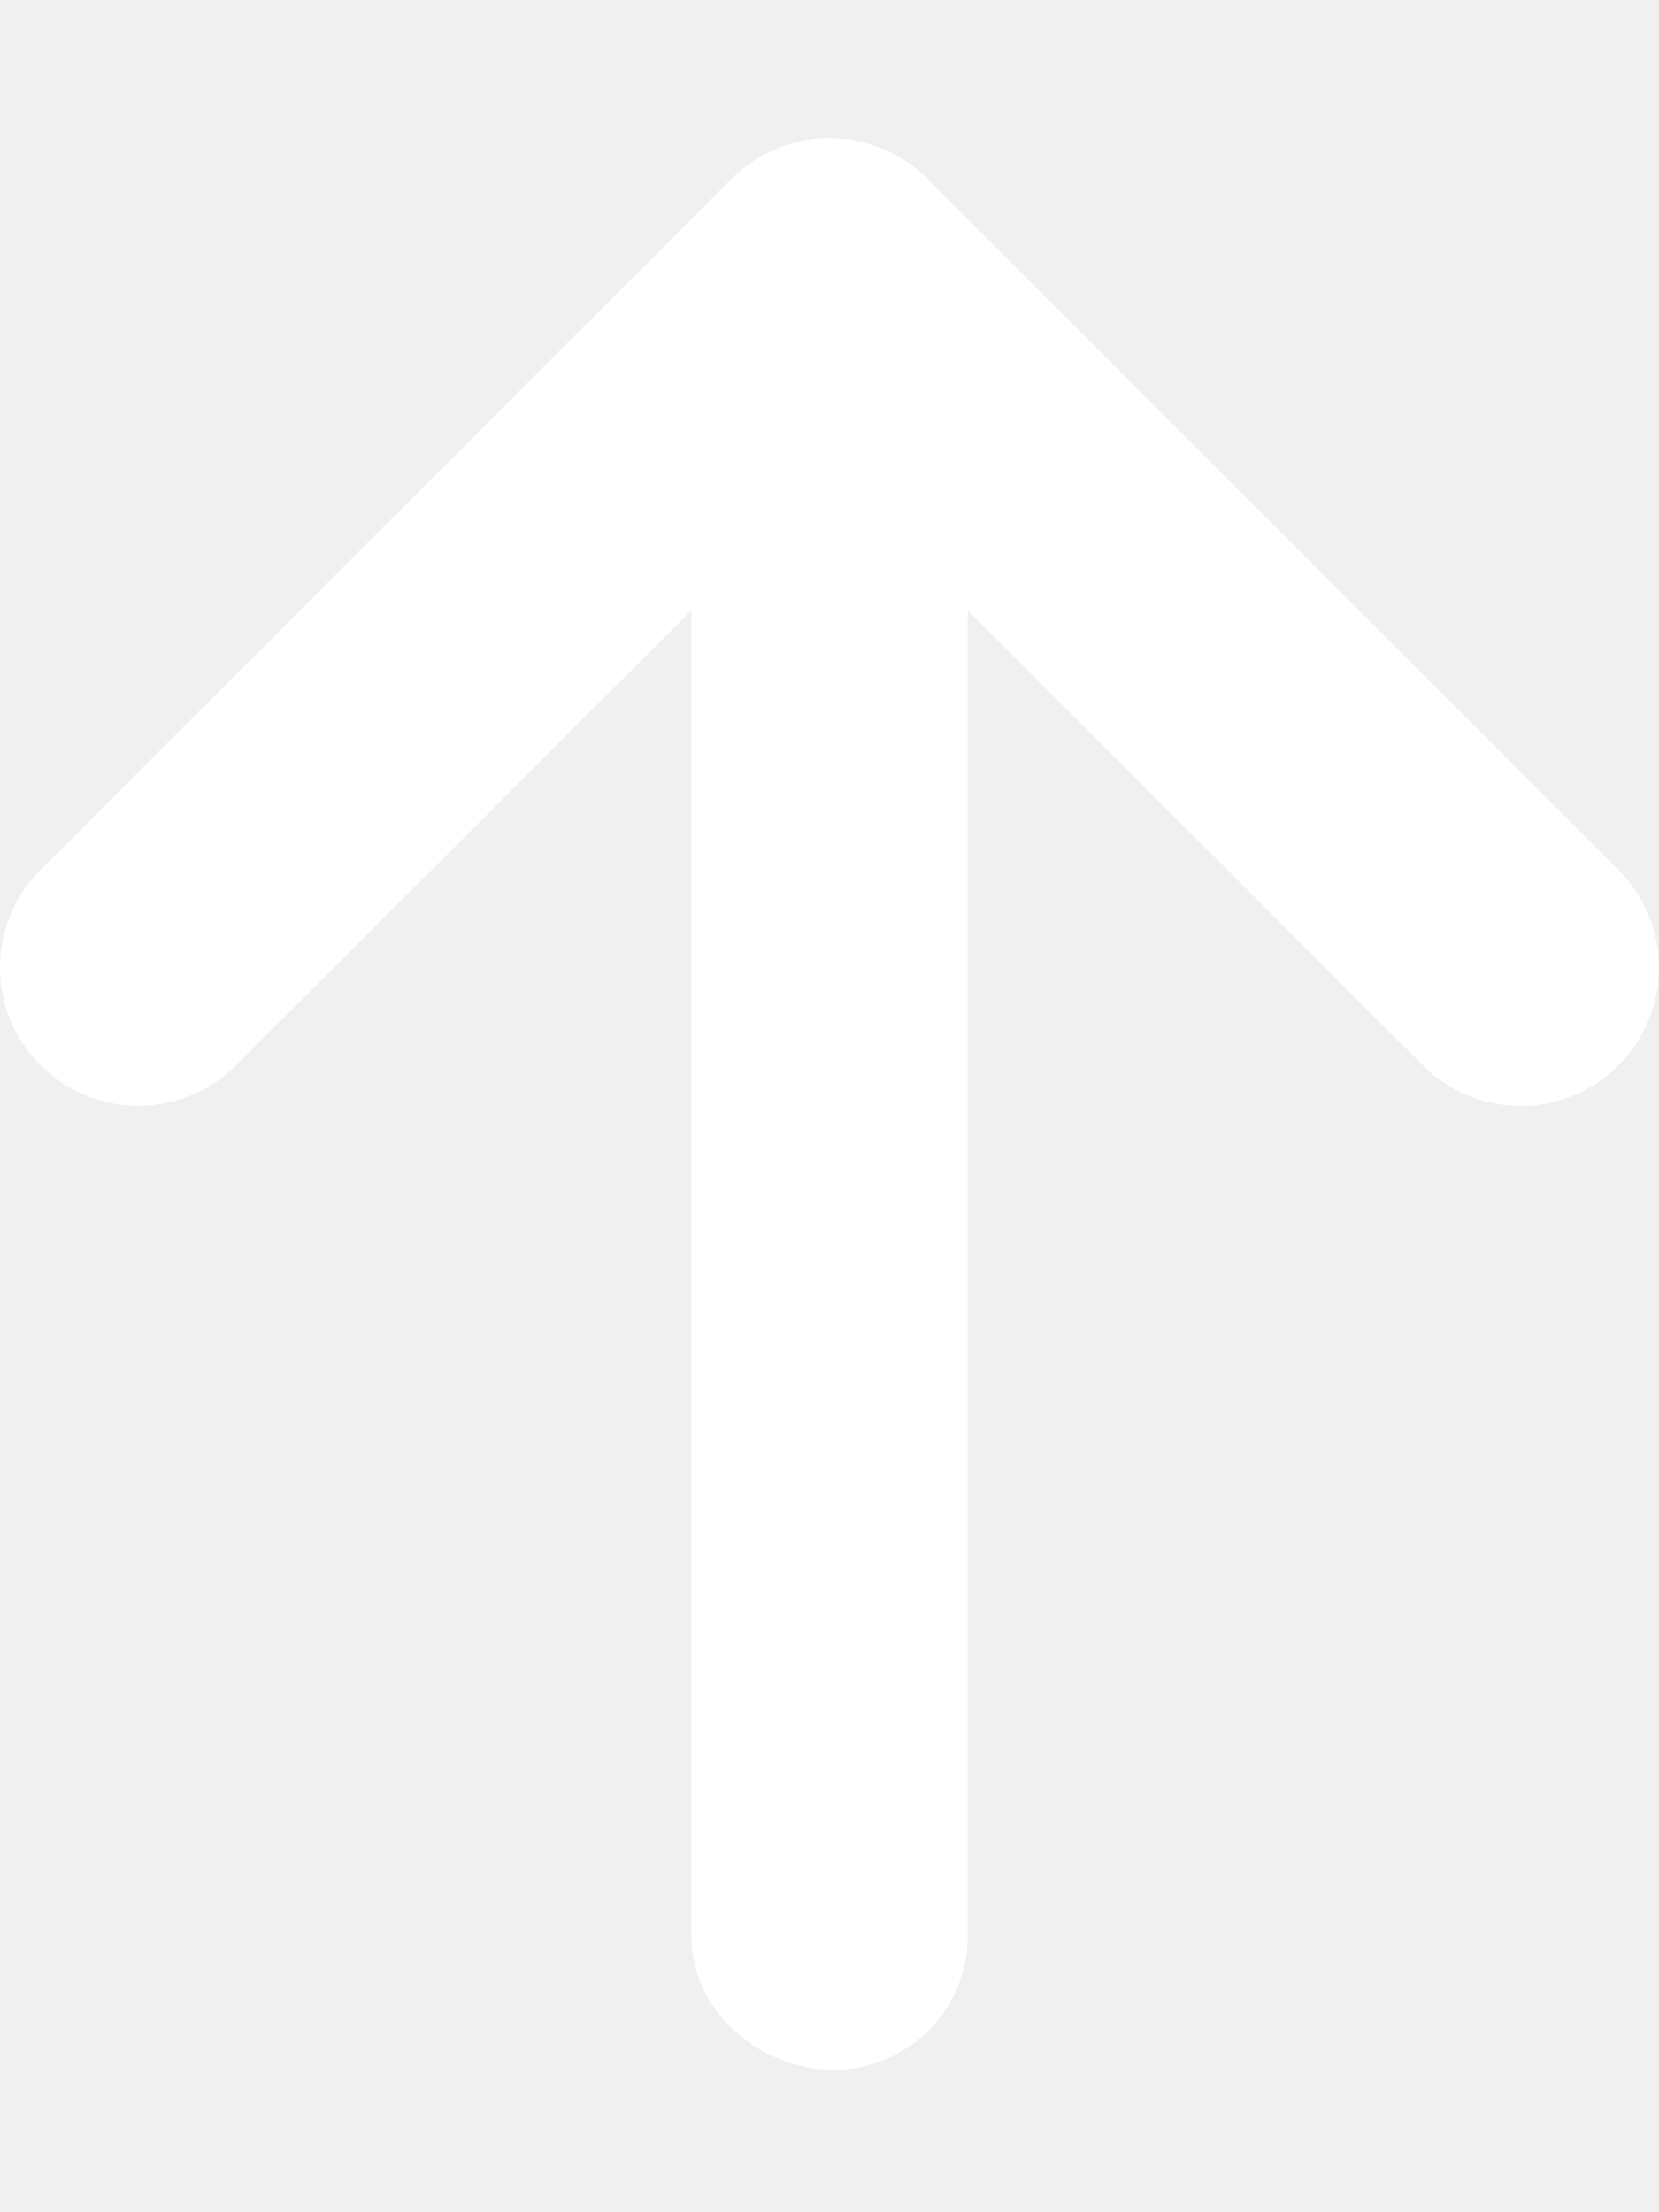
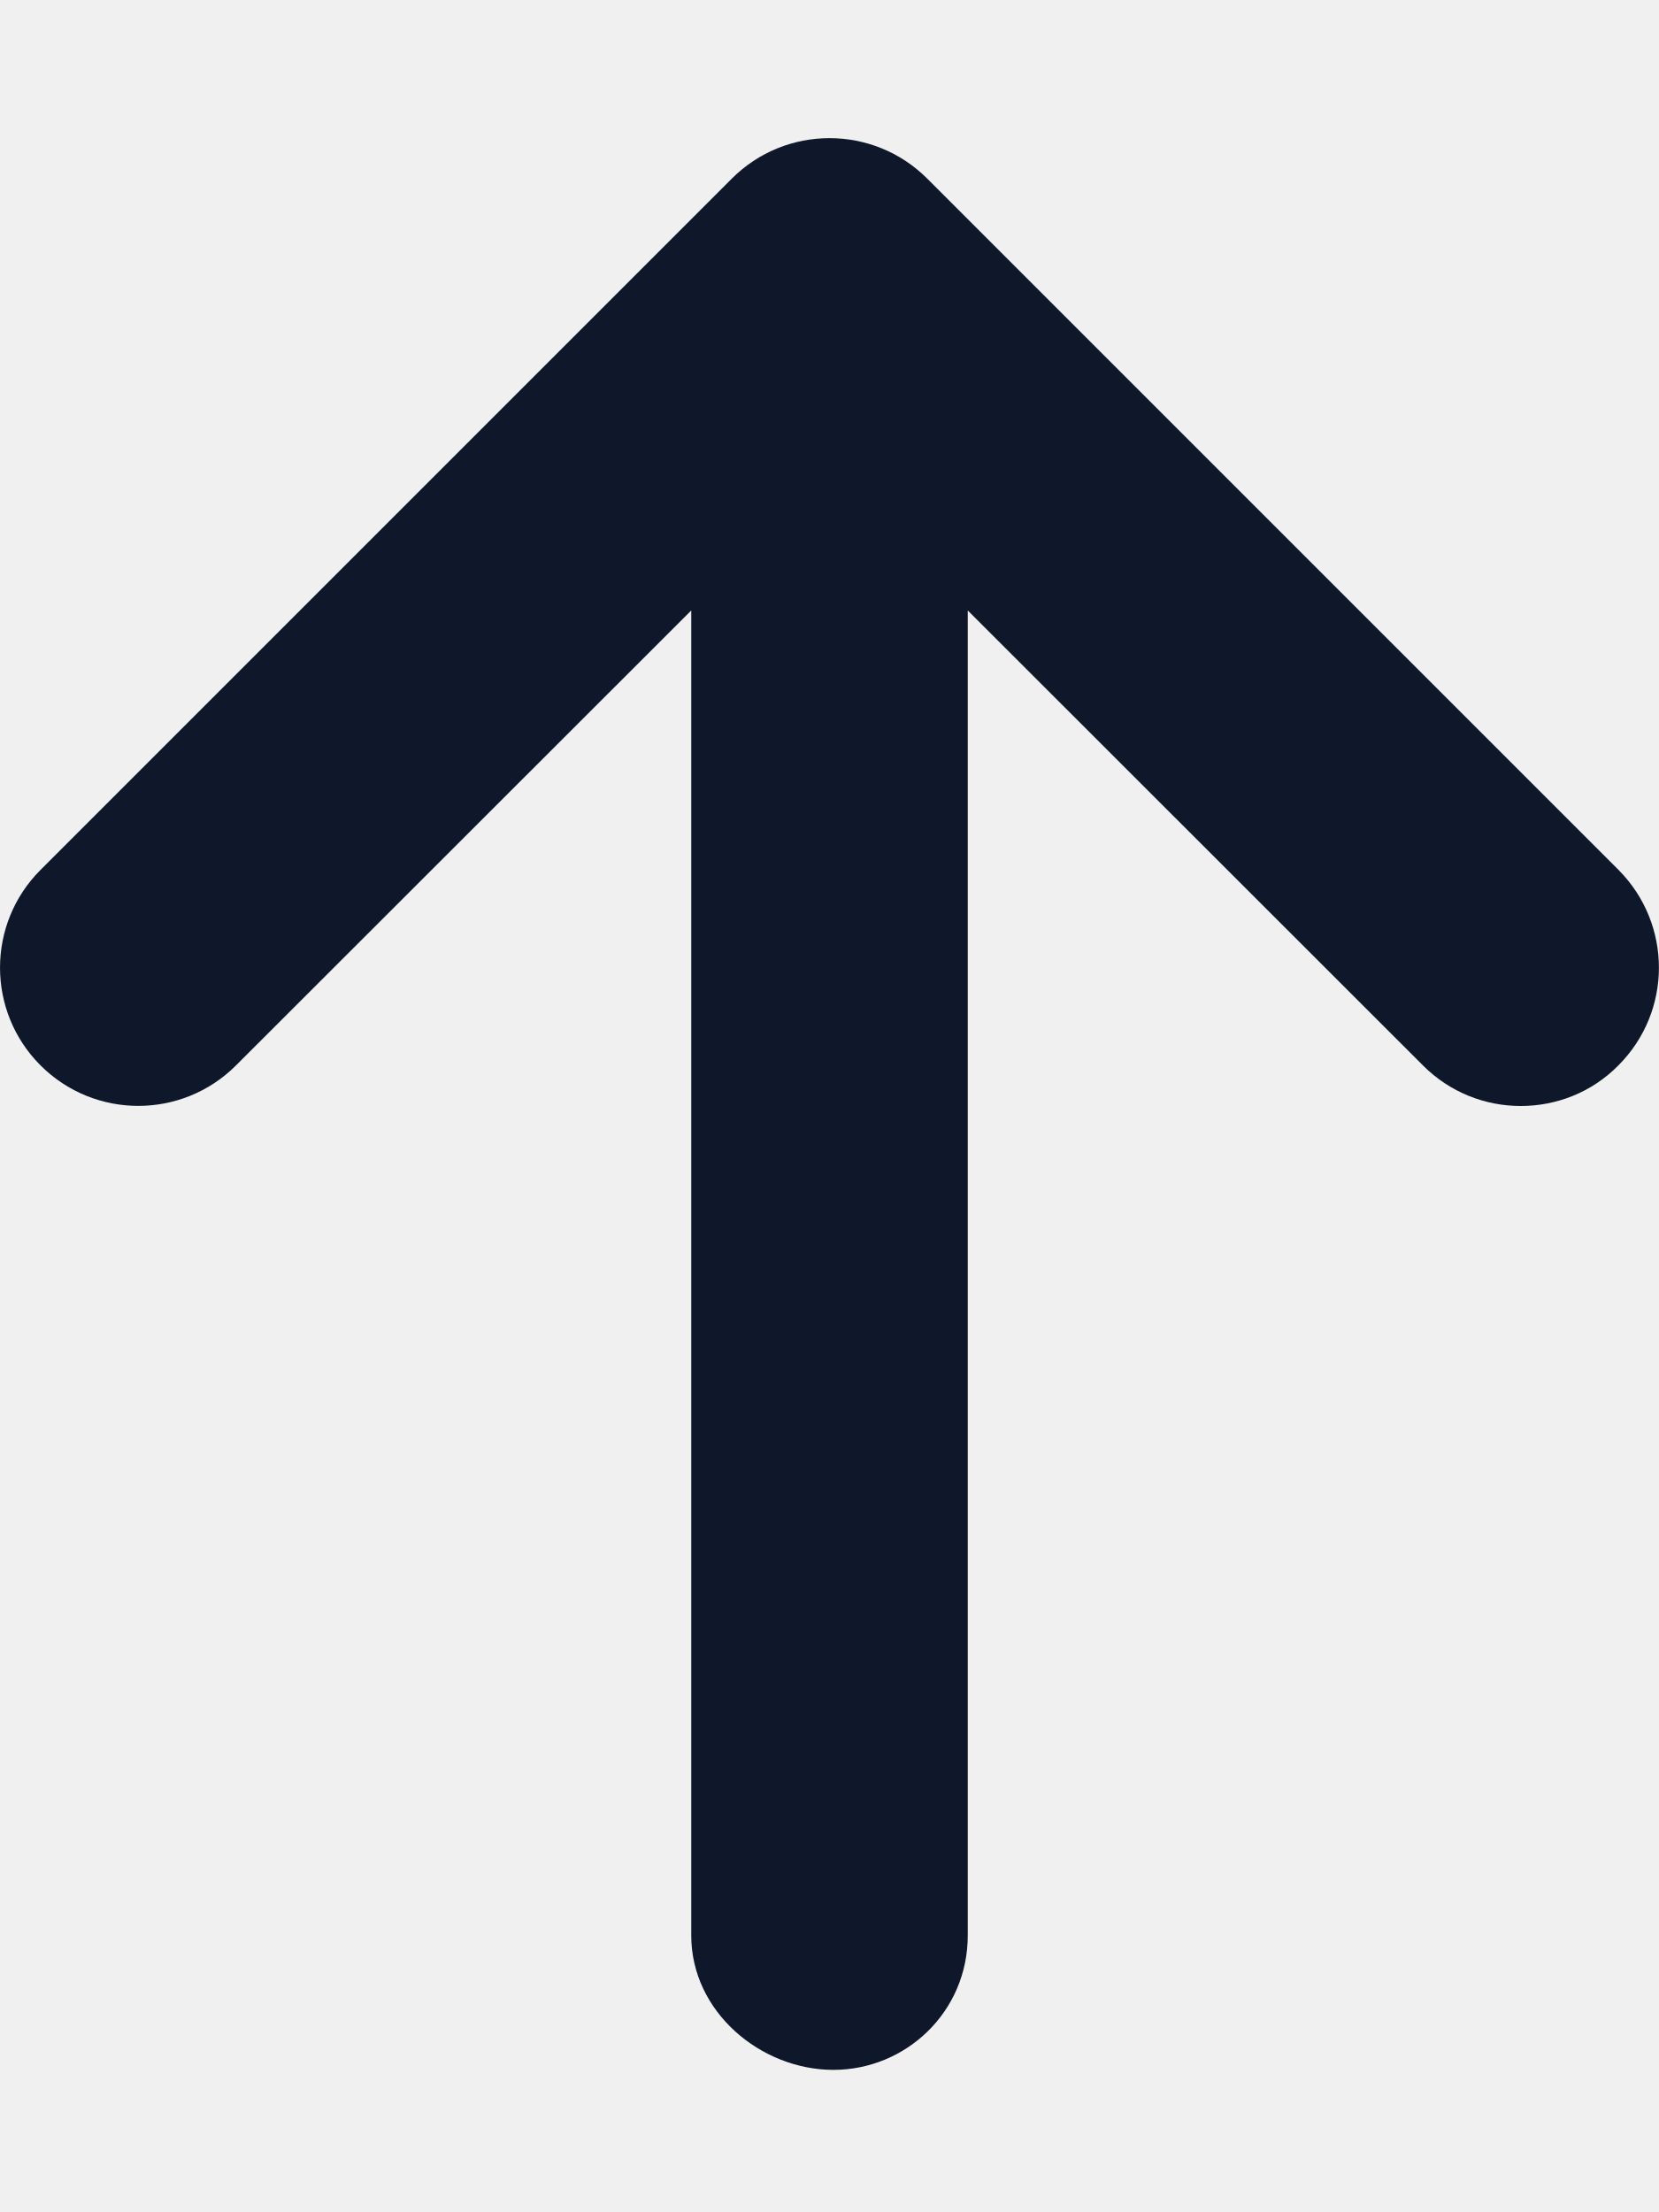
<svg xmlns="http://www.w3.org/2000/svg" width="384" height="512" xml:space="preserve" overflow="hidden">
  <defs>
    <clipPath id="clip0">
      <rect x="448" y="104" width="384" height="512" />
    </clipPath>
  </defs>
  <g clip-path="url(#clip0)" transform="translate(-448 -104)">
-     <path d="M822.6 350.6C816.4 356.9 808.2 360 800 360 791.8 360 783.62 356.875 777.38 350.625L672 245.3 672 552C672 569.69 657.67 583.1 640.9 583.1 624.13 583.1 608 569.7 608 552L608 245.3 502.63 350.6C490.13 363.1 469.88 363.1 457.38 350.6 444.88 338.1 444.88 317.85 457.38 305.35L617.38 145.35C629.88 132.85 650.13 132.85 662.63 145.35L822.63 305.35C835.1 317.9 835.1 338.1 822.6 350.6Z" fill="#FFFFFF" />
+     <path d="M822.6 350.6C816.4 356.9 808.2 360 800 360 791.8 360 783.62 356.875 777.38 350.625L672 245.3 672 552C672 569.69 657.67 583.1 640.9 583.1 624.13 583.1 608 569.7 608 552L608 245.3 502.63 350.6C490.13 363.1 469.88 363.1 457.38 350.6 444.88 338.1 444.88 317.85 457.38 305.35L617.38 145.35C629.88 132.85 650.13 132.85 662.63 145.35L822.63 305.35C835.1 317.9 835.1 338.1 822.6 350.6Z" fill="#0F172A" />
  </g>
</svg>
